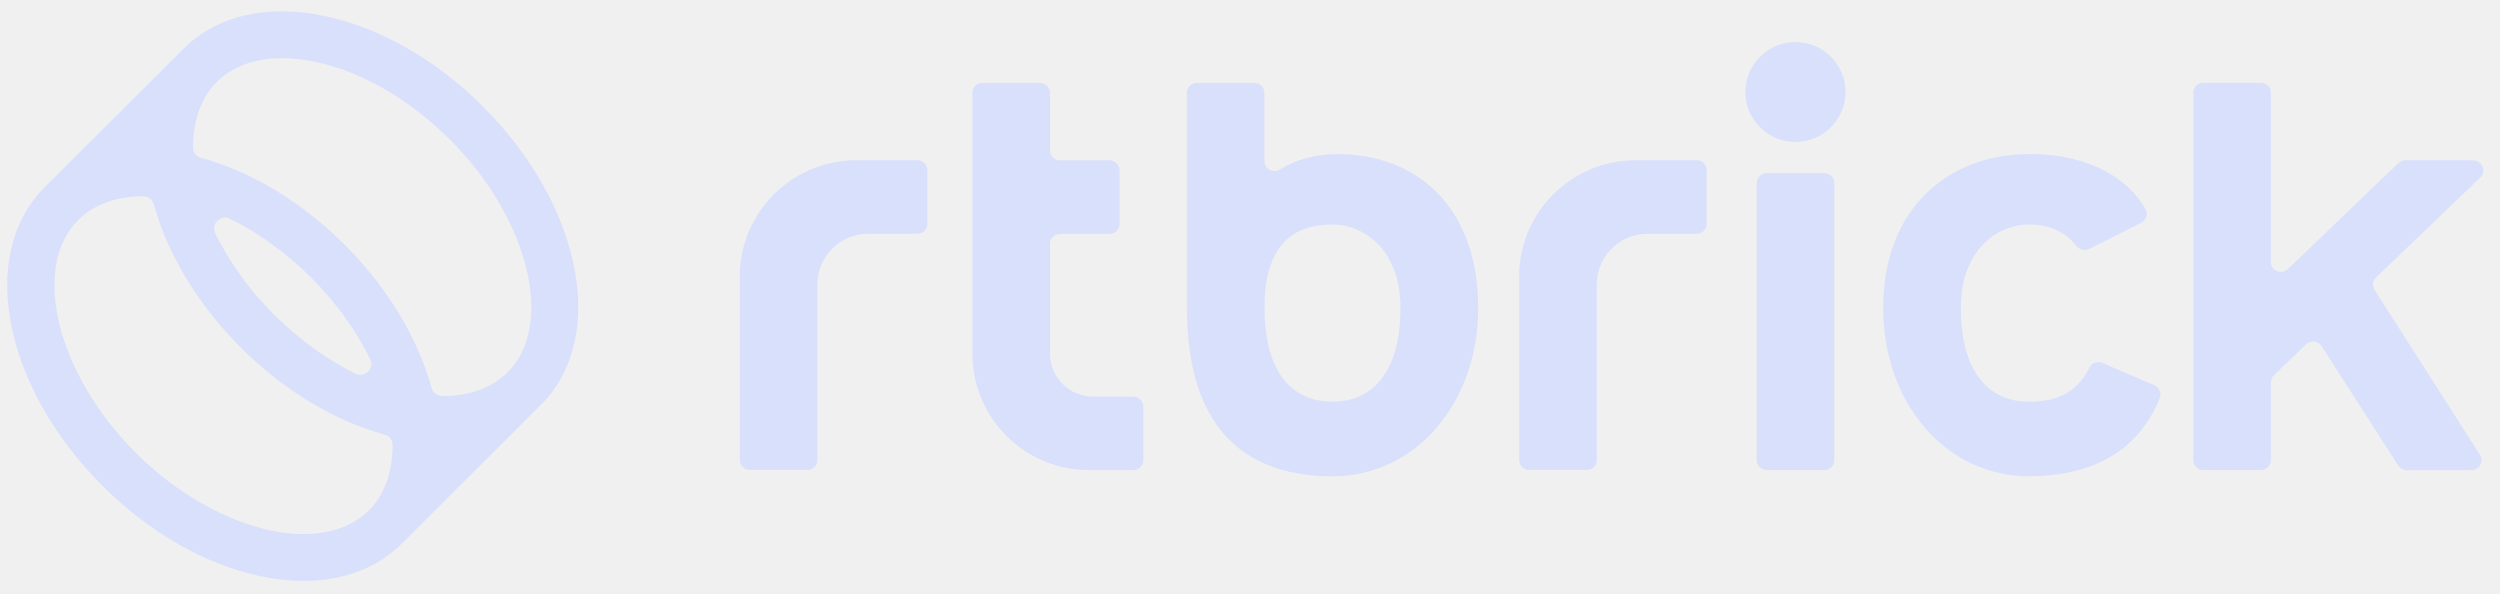
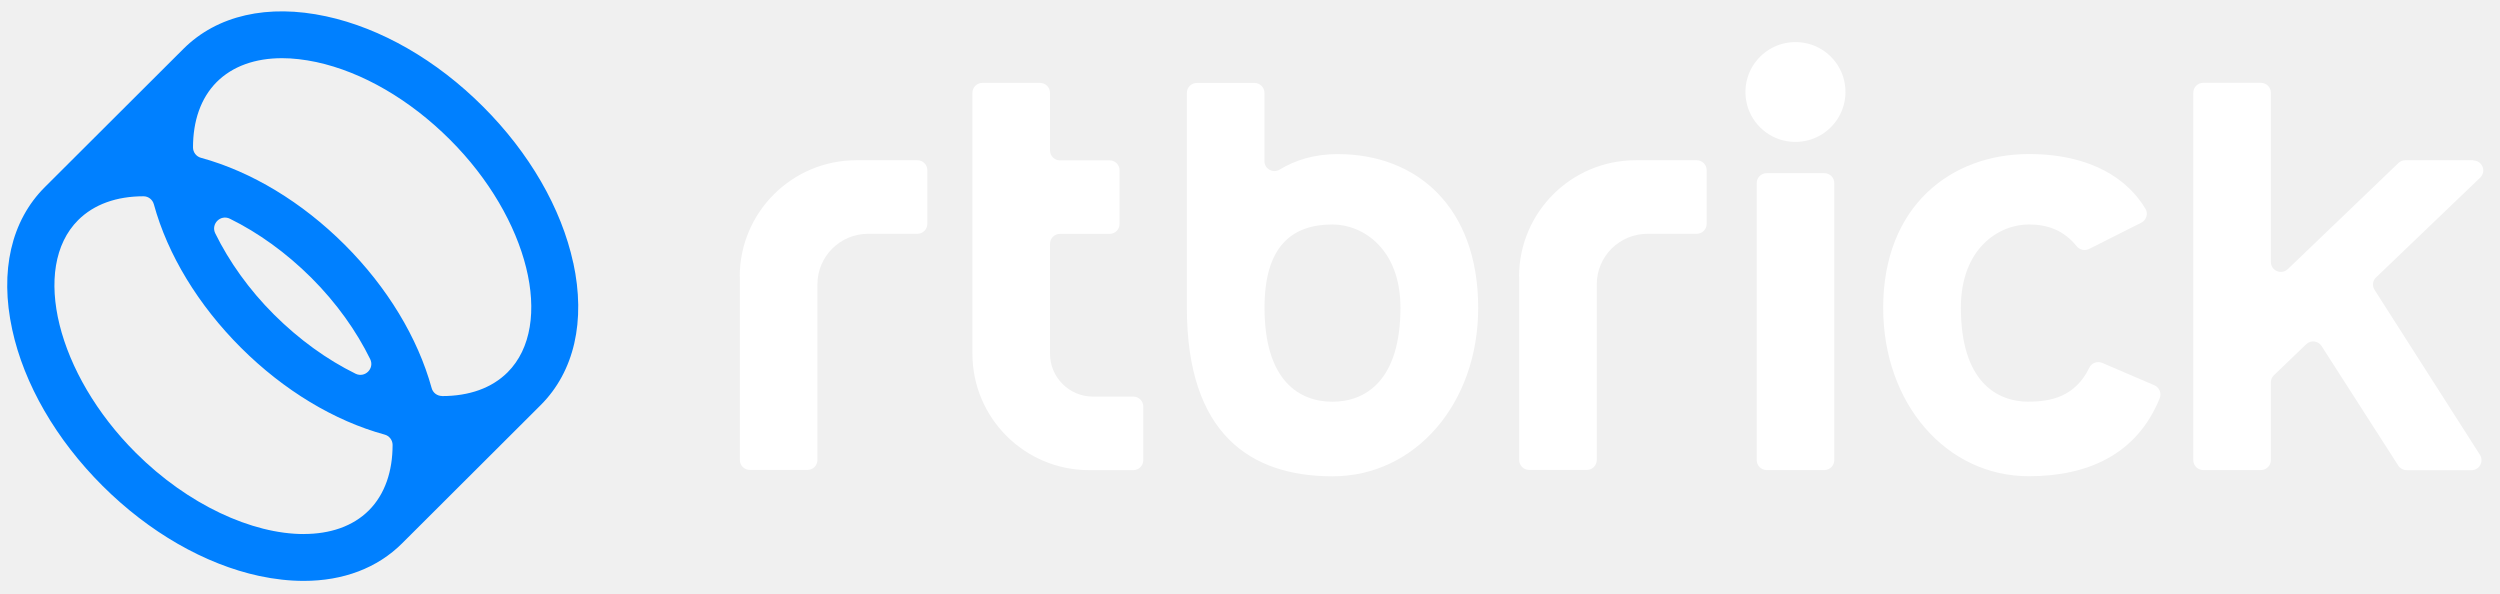
<svg xmlns="http://www.w3.org/2000/svg" id="Layer_1" version="1.1" viewBox="50 41 611 145">
  <defs>
    <style>
+       .blu {
+         fill: #0080ff; 
+       }
      .st0 {
-         fill: #D9E0FB;
+         fill: #fff;
      }
    </style>
  </defs>
-   <path class="st0" d="M190.1,105.24c-2.88-13.34-10.74-26.91-22.08-38.22-11.34-11.34-24.96-19.15-38.31-22.03-14.27-3.08-26.67-.25-34.89,7.96l-33.84,33.76c-8.25,8.21-11.09,20.57-8,34.81,2.88,13.34,10.74,26.91,22.08,38.22,11.34,11.31,24.96,19.15,38.31,22.03,3.76.8,7.4,1.2,10.86,1.2,9.66,0,17.99-3.13,24.06-9.19l33.84-33.76c8.23-8.21,11.06-20.57,7.98-34.81v.03ZM124.23,171.52c-12.57,0-28.3-7.13-41.04-19.85-19.27-19.22-25.71-45.25-14.1-56.87,3.86-3.85,9.38-5.83,15.98-5.83,1.18,0,2.21.8,2.53,1.95,3.36,12.29,10.84,24.63,21.3,35.07,10.44,10.41,22.78,17.85,35.09,21.22,1.15.3,1.96,1.35,1.96,2.53,0,6.43-1.86,12.04-5.79,15.99-3.94,3.93-9.51,5.78-15.93,5.78ZM102.6,98.01c-1.1-2.28,1.3-4.68,3.59-3.55,6.97,3.43,13.77,8.33,19.89,14.42,6.17,6.16,11.04,13.04,14.4,19.9,1.1,2.28-1.3,4.68-3.59,3.55-6.97-3.43-13.77-8.33-19.89-14.42-6.12-6.08-11.04-13.04-14.4-19.9ZM158.02,137.78c-1.18,0-2.23-.8-2.53-1.95-3.39-12.29-10.84-24.63-21.27-35.04-10.44-10.41-22.78-17.85-35.09-21.22-1.15-.3-1.96-1.35-1.96-2.53,0-6.43,1.86-12.04,5.79-15.99,3.86-3.85,9.38-5.83,15.98-5.83,2.63,0,5.44.33,8.38.95,11.24,2.43,22.83,9.16,32.64,18.95,19.27,19.22,25.71,45.25,14.1,56.87-3.86,3.85-9.38,5.81-16,5.81h-.02Z" />
+   <path class="blu" d="M190.1,105.24c-2.88-13.34-10.74-26.91-22.08-38.22-11.34-11.34-24.96-19.15-38.31-22.03-14.27-3.08-26.67-.25-34.89,7.96l-33.84,33.76c-8.25,8.21-11.09,20.57-8,34.81,2.88,13.34,10.74,26.91,22.08,38.22,11.34,11.31,24.96,19.15,38.31,22.03,3.76.8,7.4,1.2,10.86,1.2,9.66,0,17.99-3.13,24.06-9.19l33.84-33.76c8.23-8.21,11.06-20.57,7.98-34.81v.03ZM124.23,171.52c-12.57,0-28.3-7.13-41.04-19.85-19.27-19.22-25.71-45.25-14.1-56.87,3.86-3.85,9.38-5.83,15.98-5.83,1.18,0,2.21.8,2.53,1.95,3.36,12.29,10.84,24.63,21.3,35.07,10.44,10.41,22.78,17.85,35.09,21.22,1.15.3,1.96,1.35,1.96,2.53,0,6.43-1.86,12.04-5.79,15.99-3.94,3.93-9.51,5.78-15.93,5.78ZM102.6,98.01c-1.1-2.28,1.3-4.68,3.59-3.55,6.97,3.43,13.77,8.33,19.89,14.42,6.17,6.16,11.04,13.04,14.4,19.9,1.1,2.28-1.3,4.68-3.59,3.55-6.97-3.43-13.77-8.33-19.89-14.42-6.12-6.08-11.04-13.04-14.4-19.9ZM158.02,137.78c-1.18,0-2.23-.8-2.53-1.95-3.39-12.29-10.84-24.63-21.27-35.04-10.44-10.41-22.78-17.85-35.09-21.22-1.15-.3-1.96-1.35-1.96-2.53,0-6.43,1.86-12.04,5.79-15.99,3.86-3.85,9.38-5.83,15.98-5.83,2.63,0,5.44.33,8.38.95,11.24,2.43,22.83,9.16,32.64,18.95,19.27,19.22,25.71,45.25,14.1,56.87-3.86,3.85-9.38,5.81-16,5.81h-.02Z" />
  <path class="st0" d="M376.99,78.66c-5.79,0-10.46,1.48-14.22,3.78-1.63,1-3.74-.15-3.74-2.05v-16.69c0-1.35-1.1-2.43-2.43-2.43h-14.1c-1.35,0-2.43,1.1-2.43,2.43v52.51c0,30.71,15.4,41.2,35.6,41.2s35.6-17.77,35.6-41.15c0-24.85-15.2-37.59-34.24-37.59h-.03ZM375.66,139.18c-8.1,0-16.61-5.08-16.61-23,0-14.99,6.7-20.32,16.61-20.32,7.4,0,16.61,5.93,16.61,20.32,0,17.9-8.6,23-16.61,23Z" />
  <path class="st0" d="M545.84,139.18c-8,0-16.6-5.08-16.6-23,0-14.39,9.21-20.32,16.6-20.32,4.59,0,8.53,1.4,11.69,5.31.73.9,1.98,1.2,3.04.68l12.77-6.43c1.23-.63,1.73-2.18,1.03-3.35-4.19-7.08-13.02-13.42-28.52-13.42-19.04,0-35.6,12.74-35.6,37.59,0,23.38,15.4,41.15,35.6,41.15,14.23,0,26.37-5.21,31.98-19.05.5-1.23-.07-2.65-1.3-3.18l-12.72-5.46c-1.18-.5-2.61-.03-3.16,1.13-3.46,7.16-9.48,8.33-14.82,8.33l.02.03Z" />
  <path class="st0" d="M654.46,80.16h-16.6c-.63,0-1.23.25-1.68.68l-27.04,25.93c-1.56,1.48-4.14.4-4.14-1.75v-41.35c0-1.35-1.1-2.43-2.43-2.43h-14.1c-1.35,0-2.43,1.1-2.43,2.43v89.78c0,1.35,1.1,2.43,2.43,2.43h14.1c1.35,0,2.43-1.1,2.43-2.43v-19c0-.65.28-1.3.75-1.75l7.9-7.58c1.1-1.05,2.91-.85,3.74.45l18.74,29.21c.46.7,1.23,1.13,2.06,1.13h15.85c1.93,0,3.08-2.13,2.06-3.75l-25.76-40.32c-.63-.98-.48-2.25.38-3.05l25.44-24.38c1.58-1.53.5-4.18-1.68-4.18v-.05Z" />
  <path class="st0" d="M306.62,127.42v-26.83c0-1.35,1.1-2.43,2.43-2.43h12.14c1.35,0,2.43-1.1,2.43-2.43v-13.11c0-1.35-1.1-2.43-2.43-2.43h-12.14c-1.35,0-2.43-1.1-2.43-2.43v-14.07c0-1.35-1.1-2.43-2.43-2.43h-14.1c-1.35,0-2.43,1.1-2.43,2.43v63.75c0,15.72,12.77,28.46,28.52,28.46h10.81c1.35,0,2.43-1.1,2.43-2.43v-13.11c0-1.35-1.1-2.43-2.43-2.43h-9.86c-5.79,0-10.51-4.68-10.51-10.49v-.02Z" />
  <path class="st0" d="M230.82,108.62v44.8c0,1.35,1.1,2.43,2.43,2.43h14.1c1.35,0,2.43-1.1,2.43-2.43v-42.92c0-6.83,5.54-12.36,12.39-12.36h12.04c1.35,0,2.43-1.1,2.43-2.43v-13.12c0-1.35-1.1-2.43-2.43-2.43h-14.9c-15.75,0-28.52,12.74-28.52,28.46h.02Z" />
  <path class="st0" d="M421.29,108.62v44.8c0,1.35,1.1,2.43,2.43,2.43h14.1c1.35,0,2.43-1.1,2.43-2.43v-42.92c0-6.83,5.54-12.36,12.39-12.36h12.04c1.35,0,2.43-1.1,2.43-2.43v-13.12c0-1.35-1.1-2.43-2.43-2.43h-14.9c-15.75,0-28.52,12.74-28.52,28.46h.03Z" />
  <path class="st0" d="M495.87,83.32h-14.1c-1.34,0-2.43,1.09-2.43,2.43v67.7c0,1.34,1.09,2.43,2.43,2.43h14.1c1.34,0,2.43-1.09,2.43-2.43v-67.7c0-1.34-1.09-2.43-2.43-2.43Z" />
  <path class="st0" d="M490.88,51.46c-8.35-1.38-15.5,5.76-14.12,14.09.83,5.06,4.92,9.14,9.98,9.96,8.35,1.38,15.5-5.76,14.12-14.09-.83-5.06-4.92-9.14-9.98-9.96Z" />
</svg>
